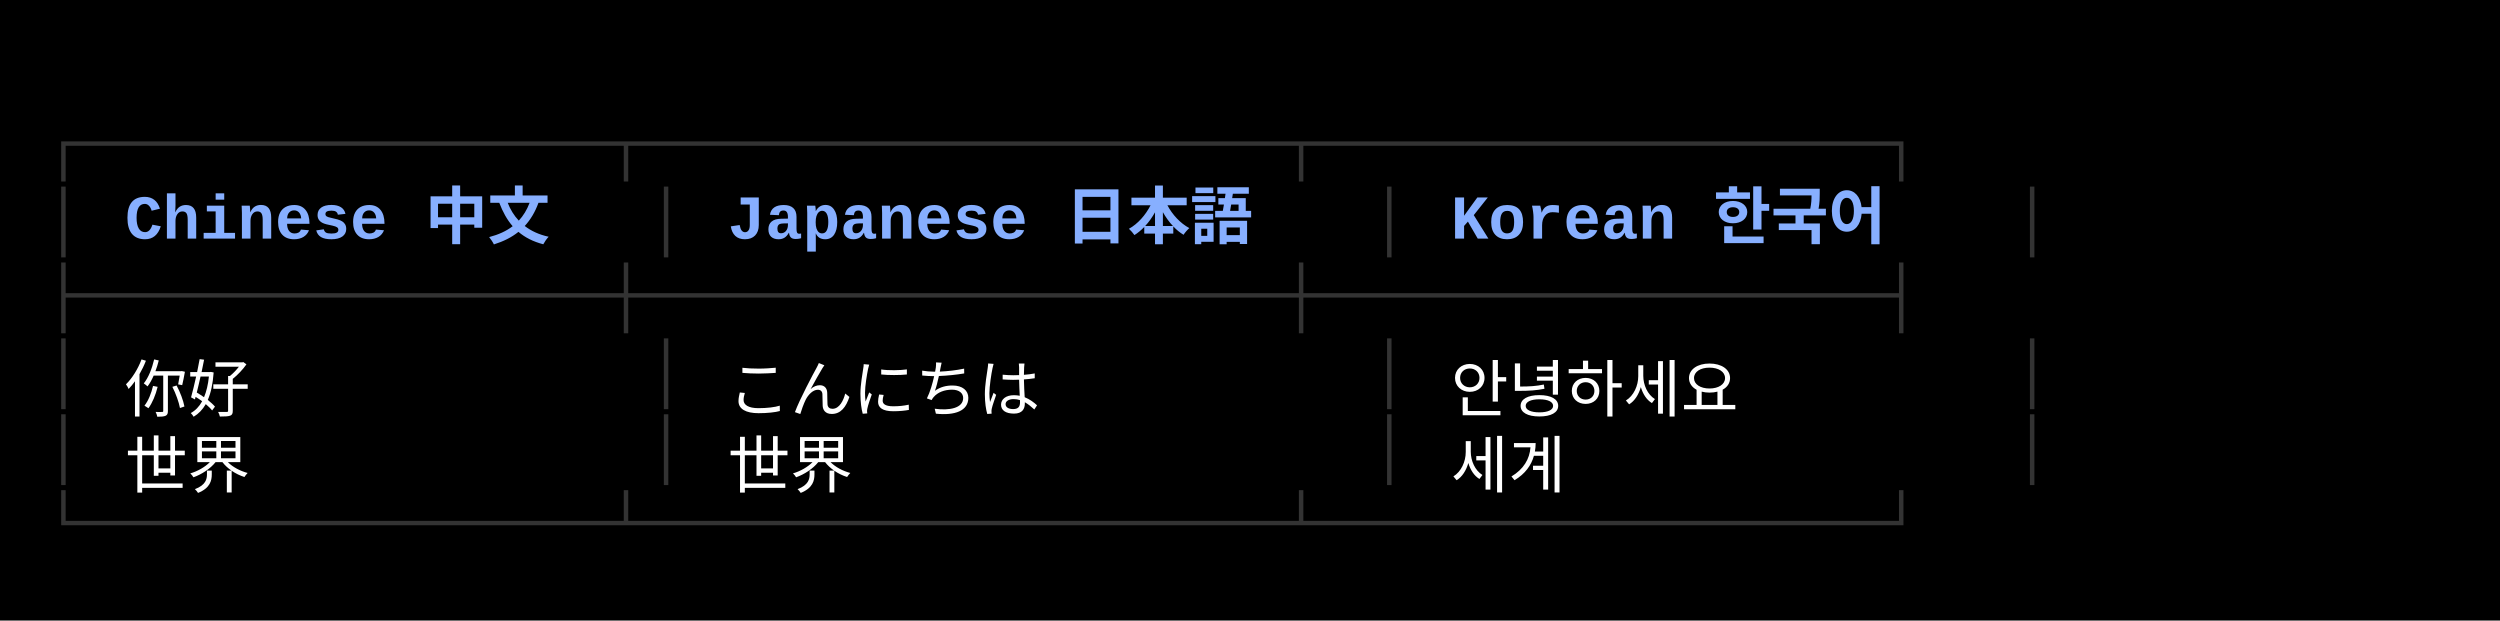
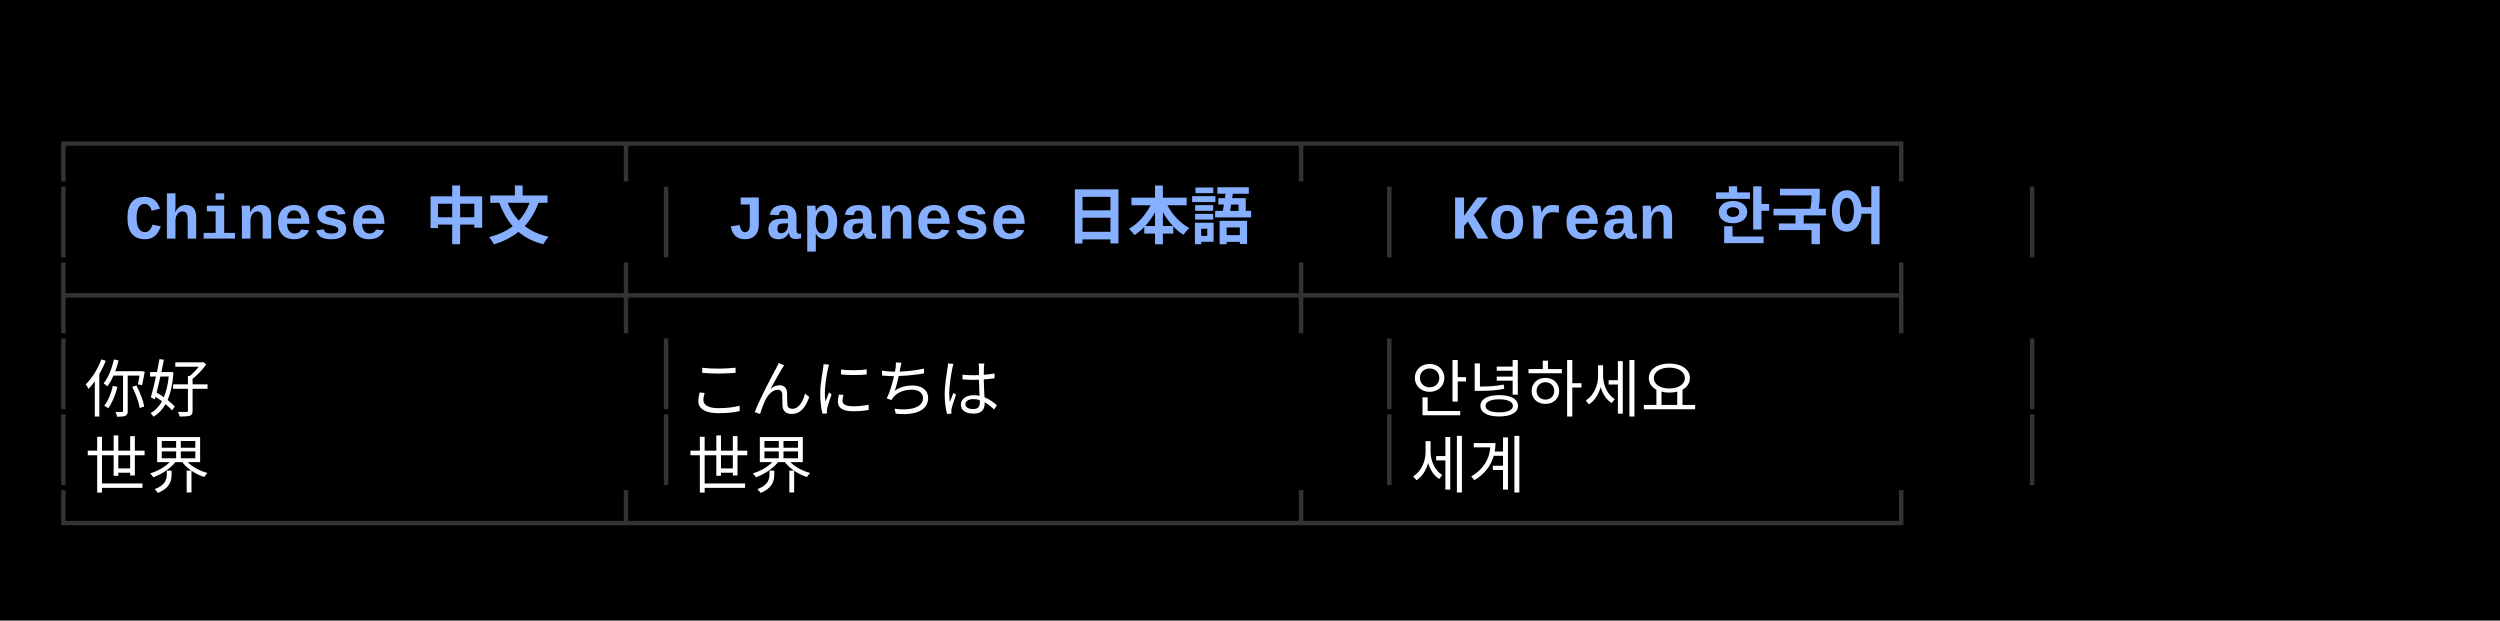
<svg xmlns="http://www.w3.org/2000/svg" width="560" height="139" viewBox="0 0 560 139">
  <style>
    text { font-family: Consolas, "Courier New", monospace; font-size: 14px; dominant-baseline: text-before-edge; white-space: pre; }
  </style>
  <rect width="560" height="139" fill="#000000" />
  <g transform="translate(10, 10)">
    <text x="0" y="19" fill="#333333" textLength="450" lengthAdjust="spacingAndGlyphs">┌──────────────┬─────────────────┬───────────────┐</text>
    <text x="0" y="36" fill="#333333" textLength="9" lengthAdjust="spacingAndGlyphs">│</text>
    <text x="18" y="36" fill="#87afff" textLength="108" lengthAdjust="spacingAndGlyphs" font-weight="bold">Chinese 中文</text>
    <text x="135" y="36" fill="#333333" textLength="9" lengthAdjust="spacingAndGlyphs">│</text>
    <text x="153" y="36" fill="#87afff" textLength="135" lengthAdjust="spacingAndGlyphs" font-weight="bold">Japanese 日本語</text>
    <text x="297" y="36" fill="#333333" textLength="9" lengthAdjust="spacingAndGlyphs">│</text>
    <text x="315" y="36" fill="#87afff" textLength="117" lengthAdjust="spacingAndGlyphs" font-weight="bold">Korean 한국어</text>
    <text x="441" y="36" fill="#333333" textLength="9" lengthAdjust="spacingAndGlyphs">│</text>
    <text x="0" y="53" fill="#333333" textLength="450" lengthAdjust="spacingAndGlyphs">├──────────────┼─────────────────┼───────────────┤</text>
    <text x="0" y="70" fill="#333333" textLength="9" lengthAdjust="spacingAndGlyphs">│</text>
-     <text x="18" y="70" fill="#ffffff" textLength="36" lengthAdjust="spacingAndGlyphs">你好</text>
+     <text x="9" y="70" fill="#ffffff" textLength="126" lengthAdjust="spacingAndGlyphs"> 你好         </text>
    <text x="135" y="70" fill="#333333" textLength="9" lengthAdjust="spacingAndGlyphs">│</text>
-     <text x="153" y="70" fill="#ffffff" textLength="90" lengthAdjust="spacingAndGlyphs">こんにちは</text>
+     <text x="144" y="70" fill="#ffffff" textLength="153" lengthAdjust="spacingAndGlyphs"> こんにちは      </text>
    <text x="297" y="70" fill="#333333" textLength="9" lengthAdjust="spacingAndGlyphs">│</text>
-     <text x="315" y="70" fill="#ffffff" textLength="90" lengthAdjust="spacingAndGlyphs">안녕하세요</text>
+     <text x="306" y="70" fill="#ffffff" textLength="135" lengthAdjust="spacingAndGlyphs"> 안녕하세요    </text>
    <text x="441" y="70" fill="#333333" textLength="9" lengthAdjust="spacingAndGlyphs">│</text>
    <text x="0" y="87" fill="#333333" textLength="9" lengthAdjust="spacingAndGlyphs">│</text>
-     <text x="18" y="87" fill="#ffffff" textLength="36" lengthAdjust="spacingAndGlyphs">世界</text>
+     <text x="9" y="87" fill="#ffffff" textLength="126" lengthAdjust="spacingAndGlyphs"> 世界         </text>
    <text x="135" y="87" fill="#333333" textLength="9" lengthAdjust="spacingAndGlyphs">│</text>
-     <text x="153" y="87" fill="#ffffff" textLength="36" lengthAdjust="spacingAndGlyphs">世界</text>
+     <text x="144" y="87" fill="#ffffff" textLength="153" lengthAdjust="spacingAndGlyphs"> 世界            </text>
    <text x="297" y="87" fill="#333333" textLength="9" lengthAdjust="spacingAndGlyphs">│</text>
-     <text x="315" y="87" fill="#ffffff" textLength="36" lengthAdjust="spacingAndGlyphs">세계</text>
+     <text x="306" y="87" fill="#ffffff" textLength="135" lengthAdjust="spacingAndGlyphs"> 세계          </text>
    <text x="441" y="87" fill="#333333" textLength="9" lengthAdjust="spacingAndGlyphs">│</text>
    <text x="0" y="104" fill="#333333" textLength="450" lengthAdjust="spacingAndGlyphs">└──────────────┴─────────────────┴───────────────┘</text>
  </g>
</svg>
